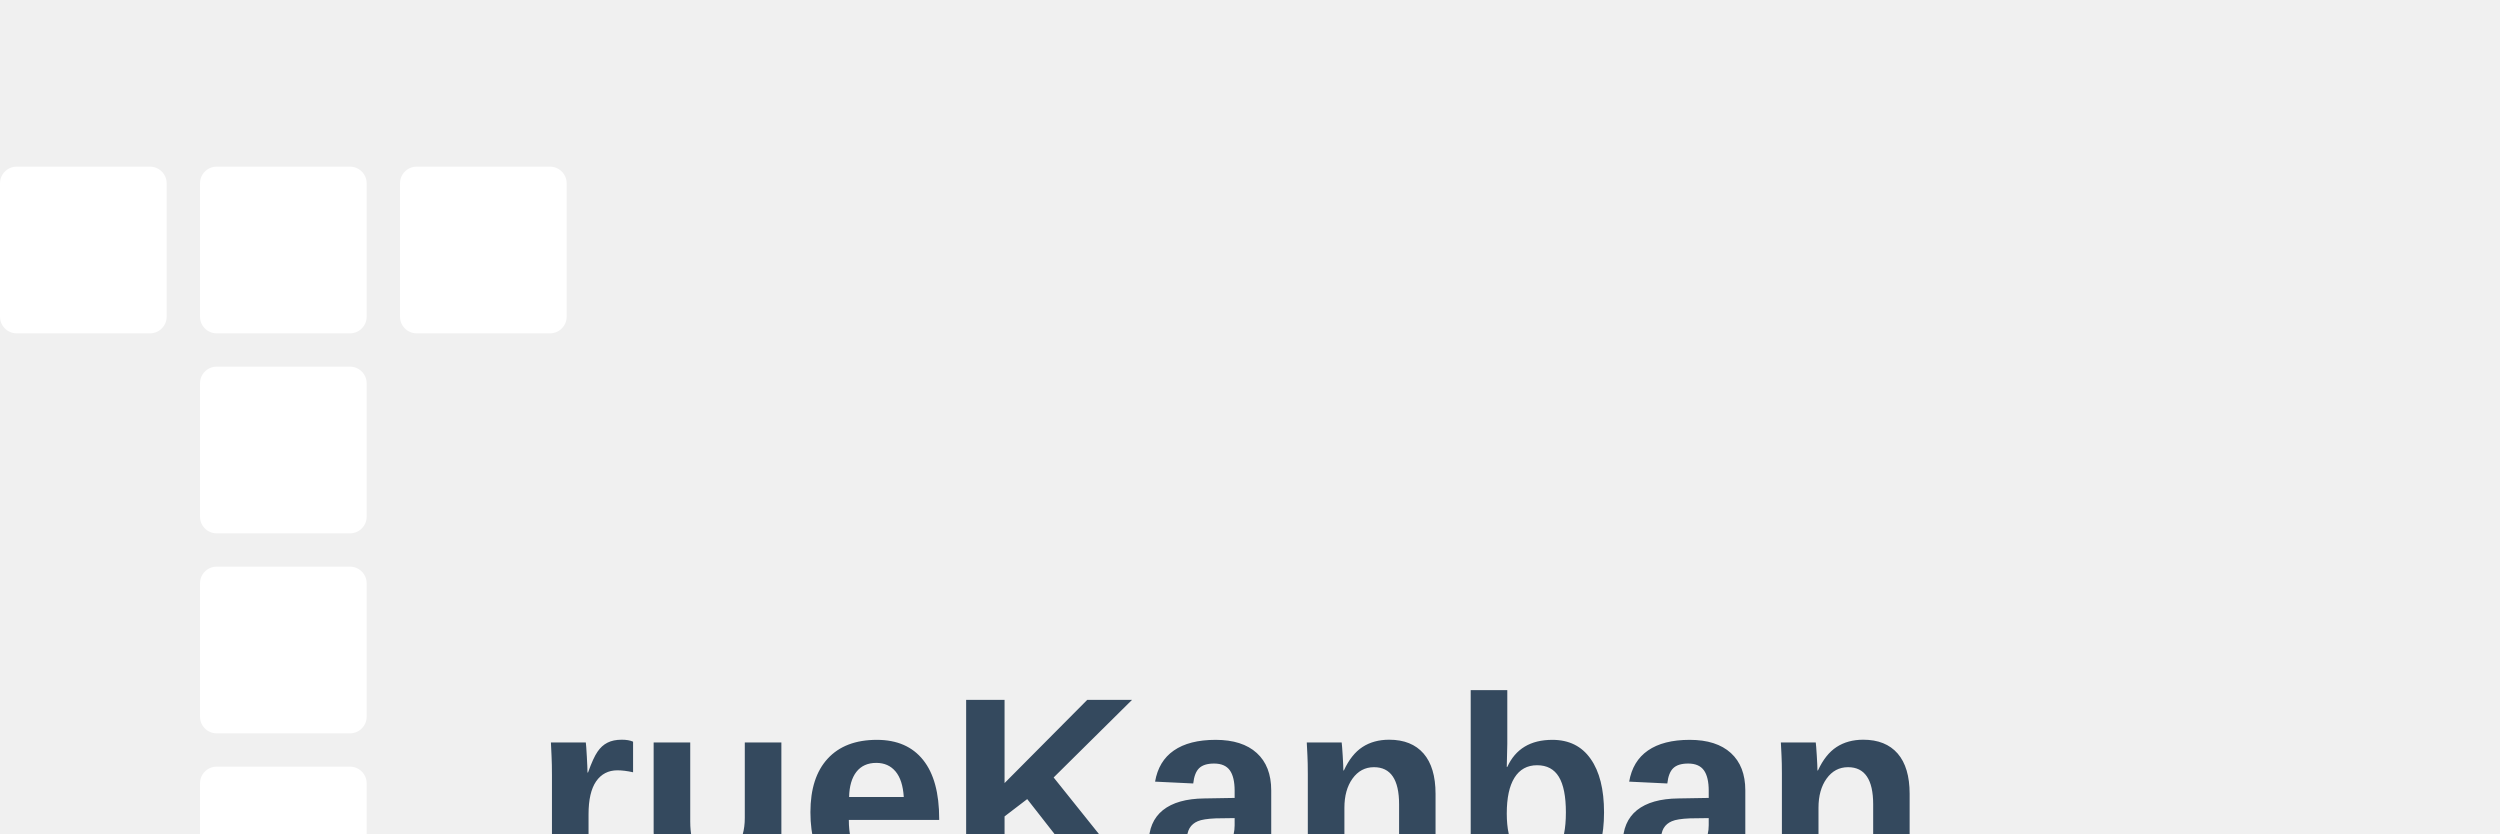
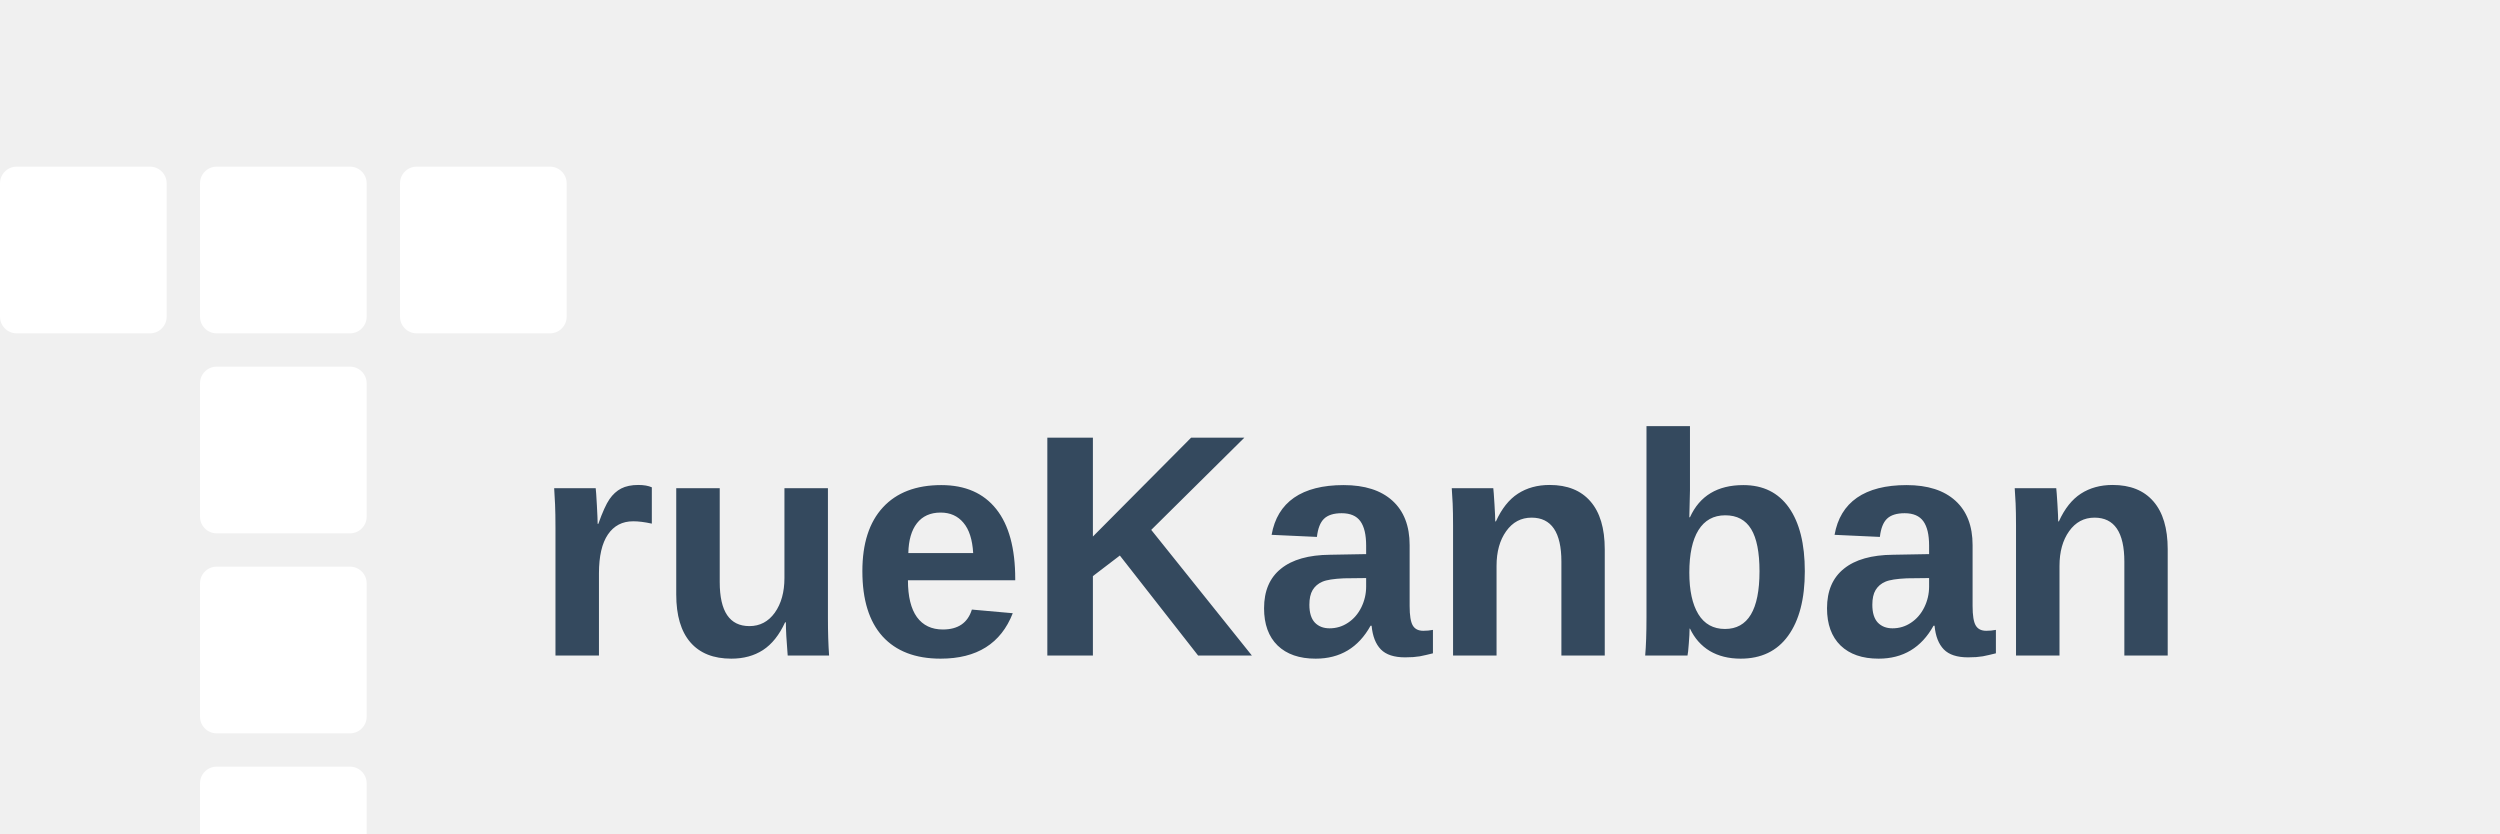
<svg xmlns="http://www.w3.org/2000/svg" baseProfile="tiny" height="100px" version="1.2" width="300px">
  <defs />
  <rect fill="#FFFFFF" height="20" rx="2" ry="2" width="20" x="0" y="20" />
  <rect fill="#FFFFFF" height="20" rx="2" ry="2" width="20" x="24" y="20" />
  <rect fill="#FFFFFF" height="20" rx="2" ry="2" width="20" x="48" y="20" />
  <rect fill="#FFFFFF" height="20" rx="2" ry="2" width="20" x="24" y="44" />
  <rect fill="#FFFFFF" height="20" rx="2" ry="2" width="20" x="24" y="68" />
  <rect fill="#FFFFFF" height="20" rx="2" ry="2" width="20" x="24" y="92" />
-   <text fill="#34495E" font-family="Arial" font-size="32px" font-weight="bold" x="64" y="106">rueKanban</text>
+   <text fill="#34495E" font-family="Arial" font-size="38px" font-weight="bold" x="64" y="78.667">rueKanban</text>
</svg>
